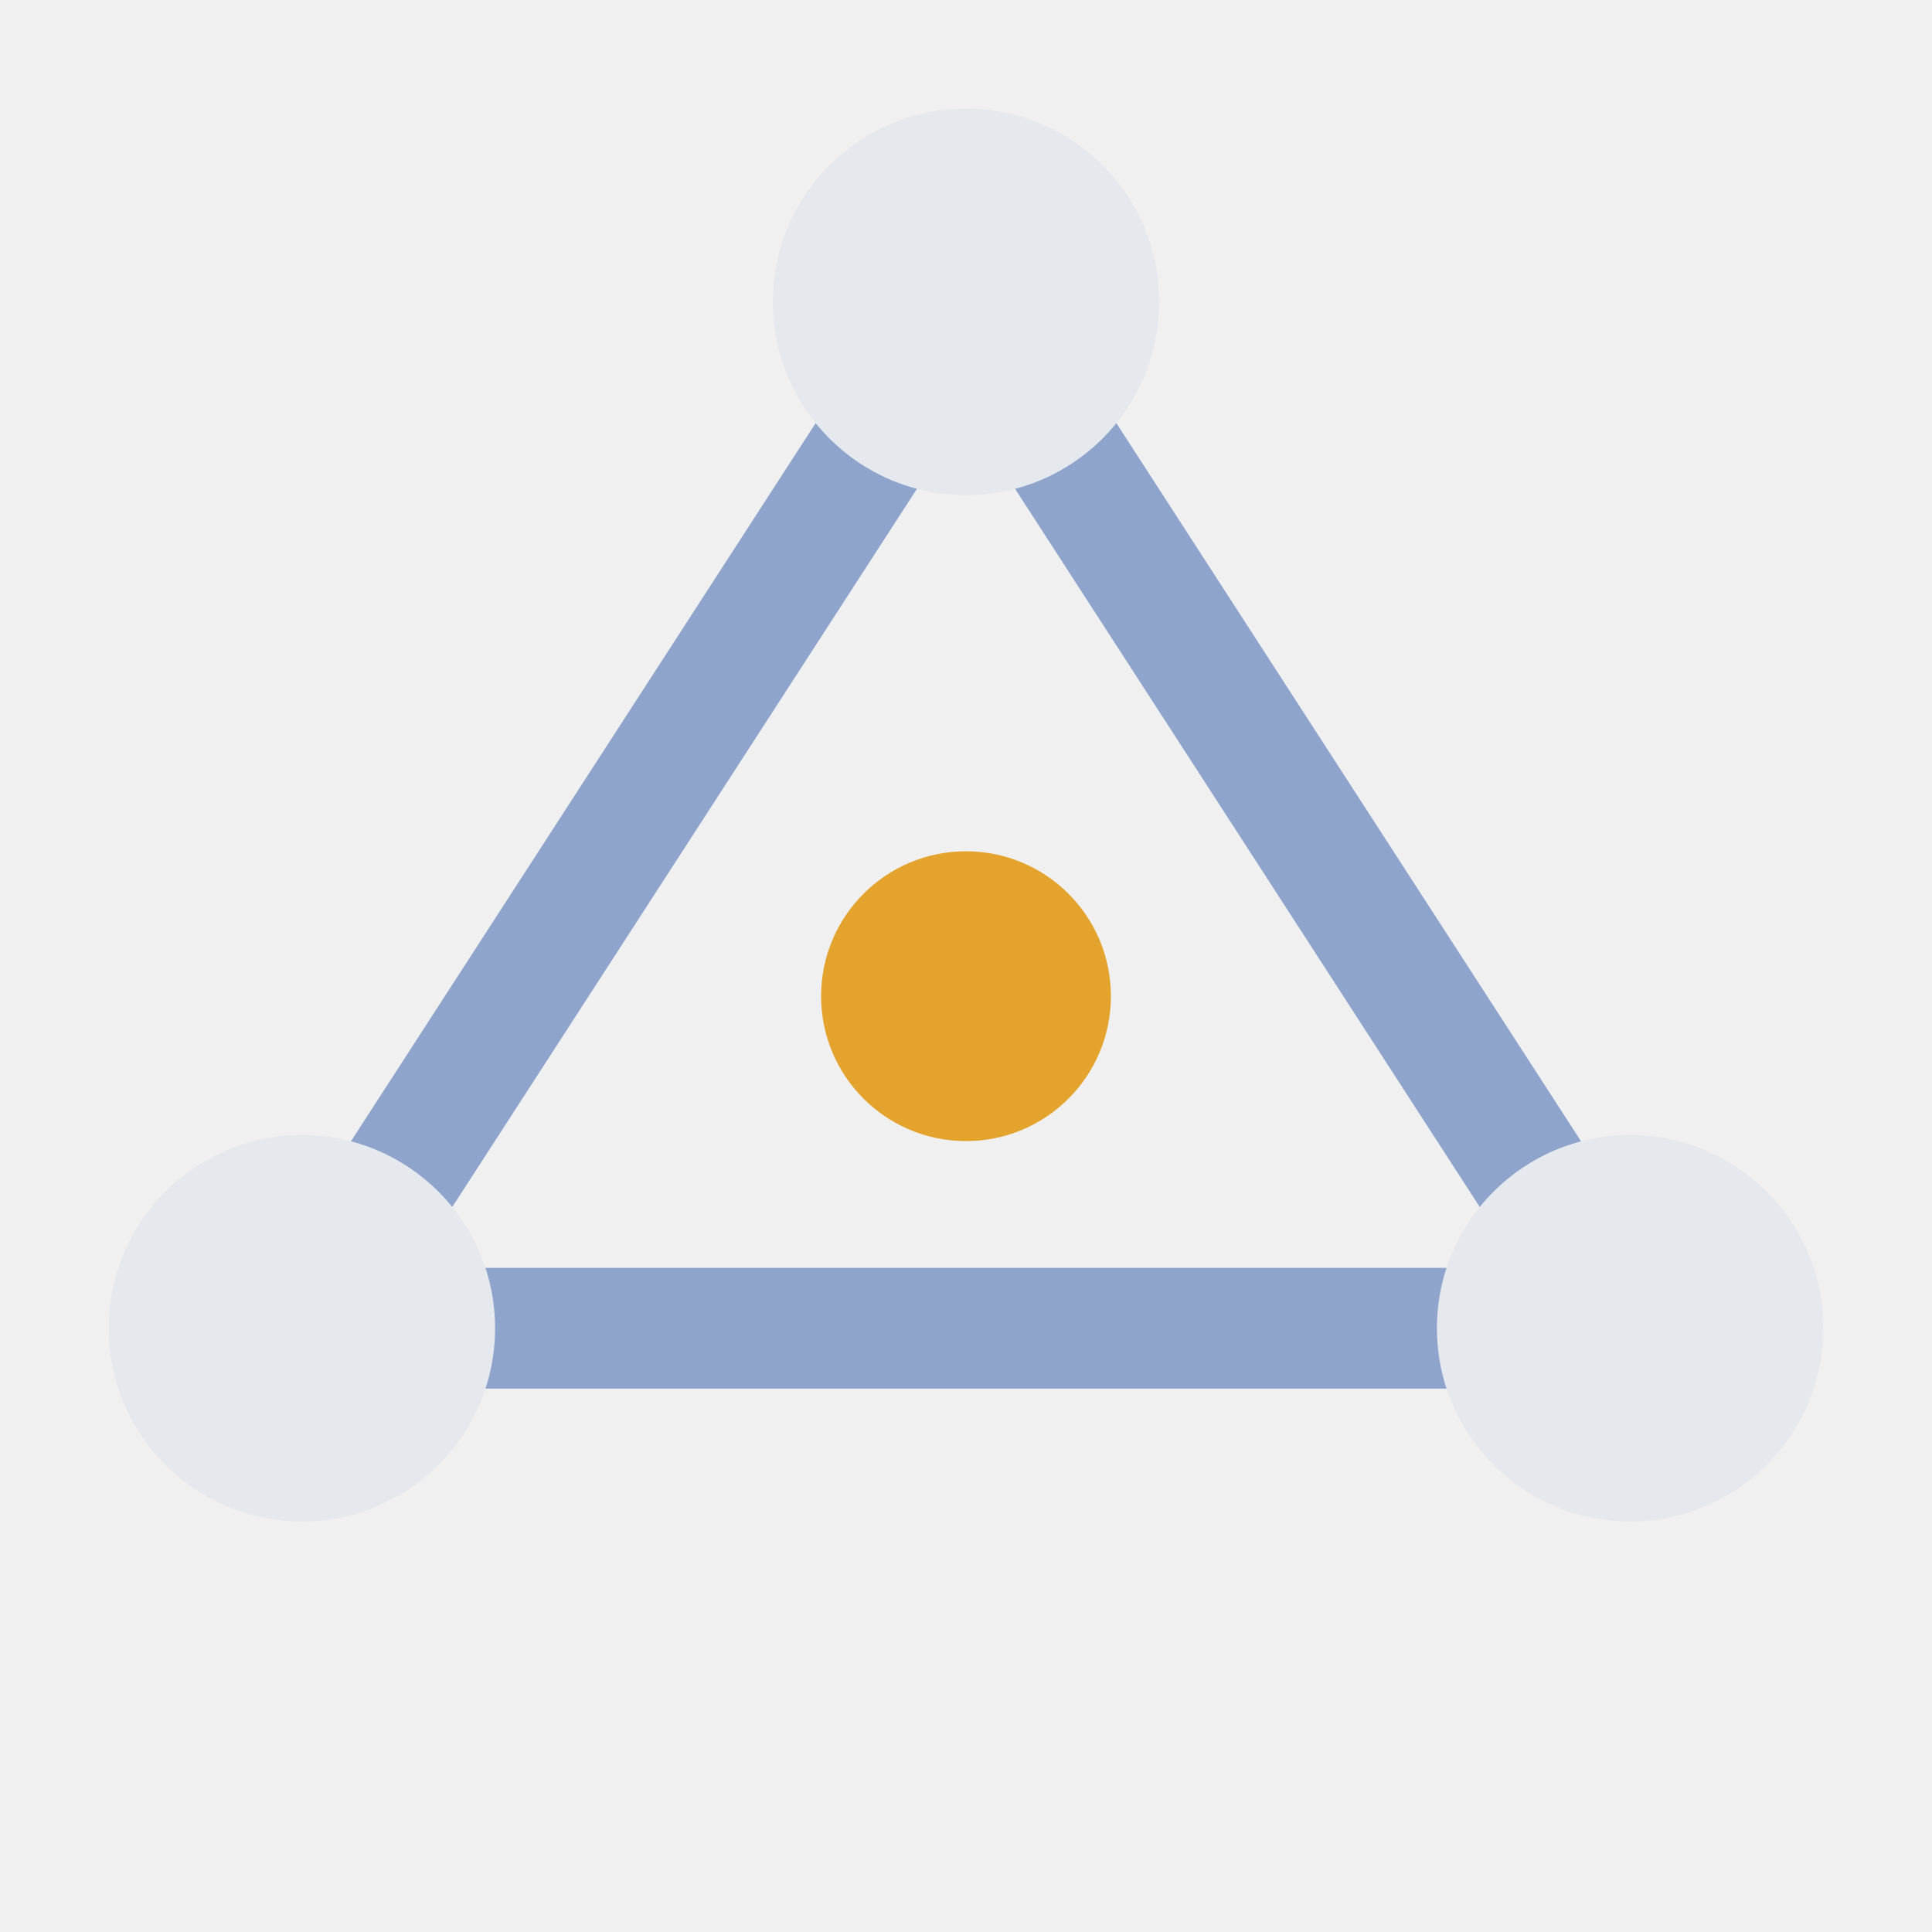
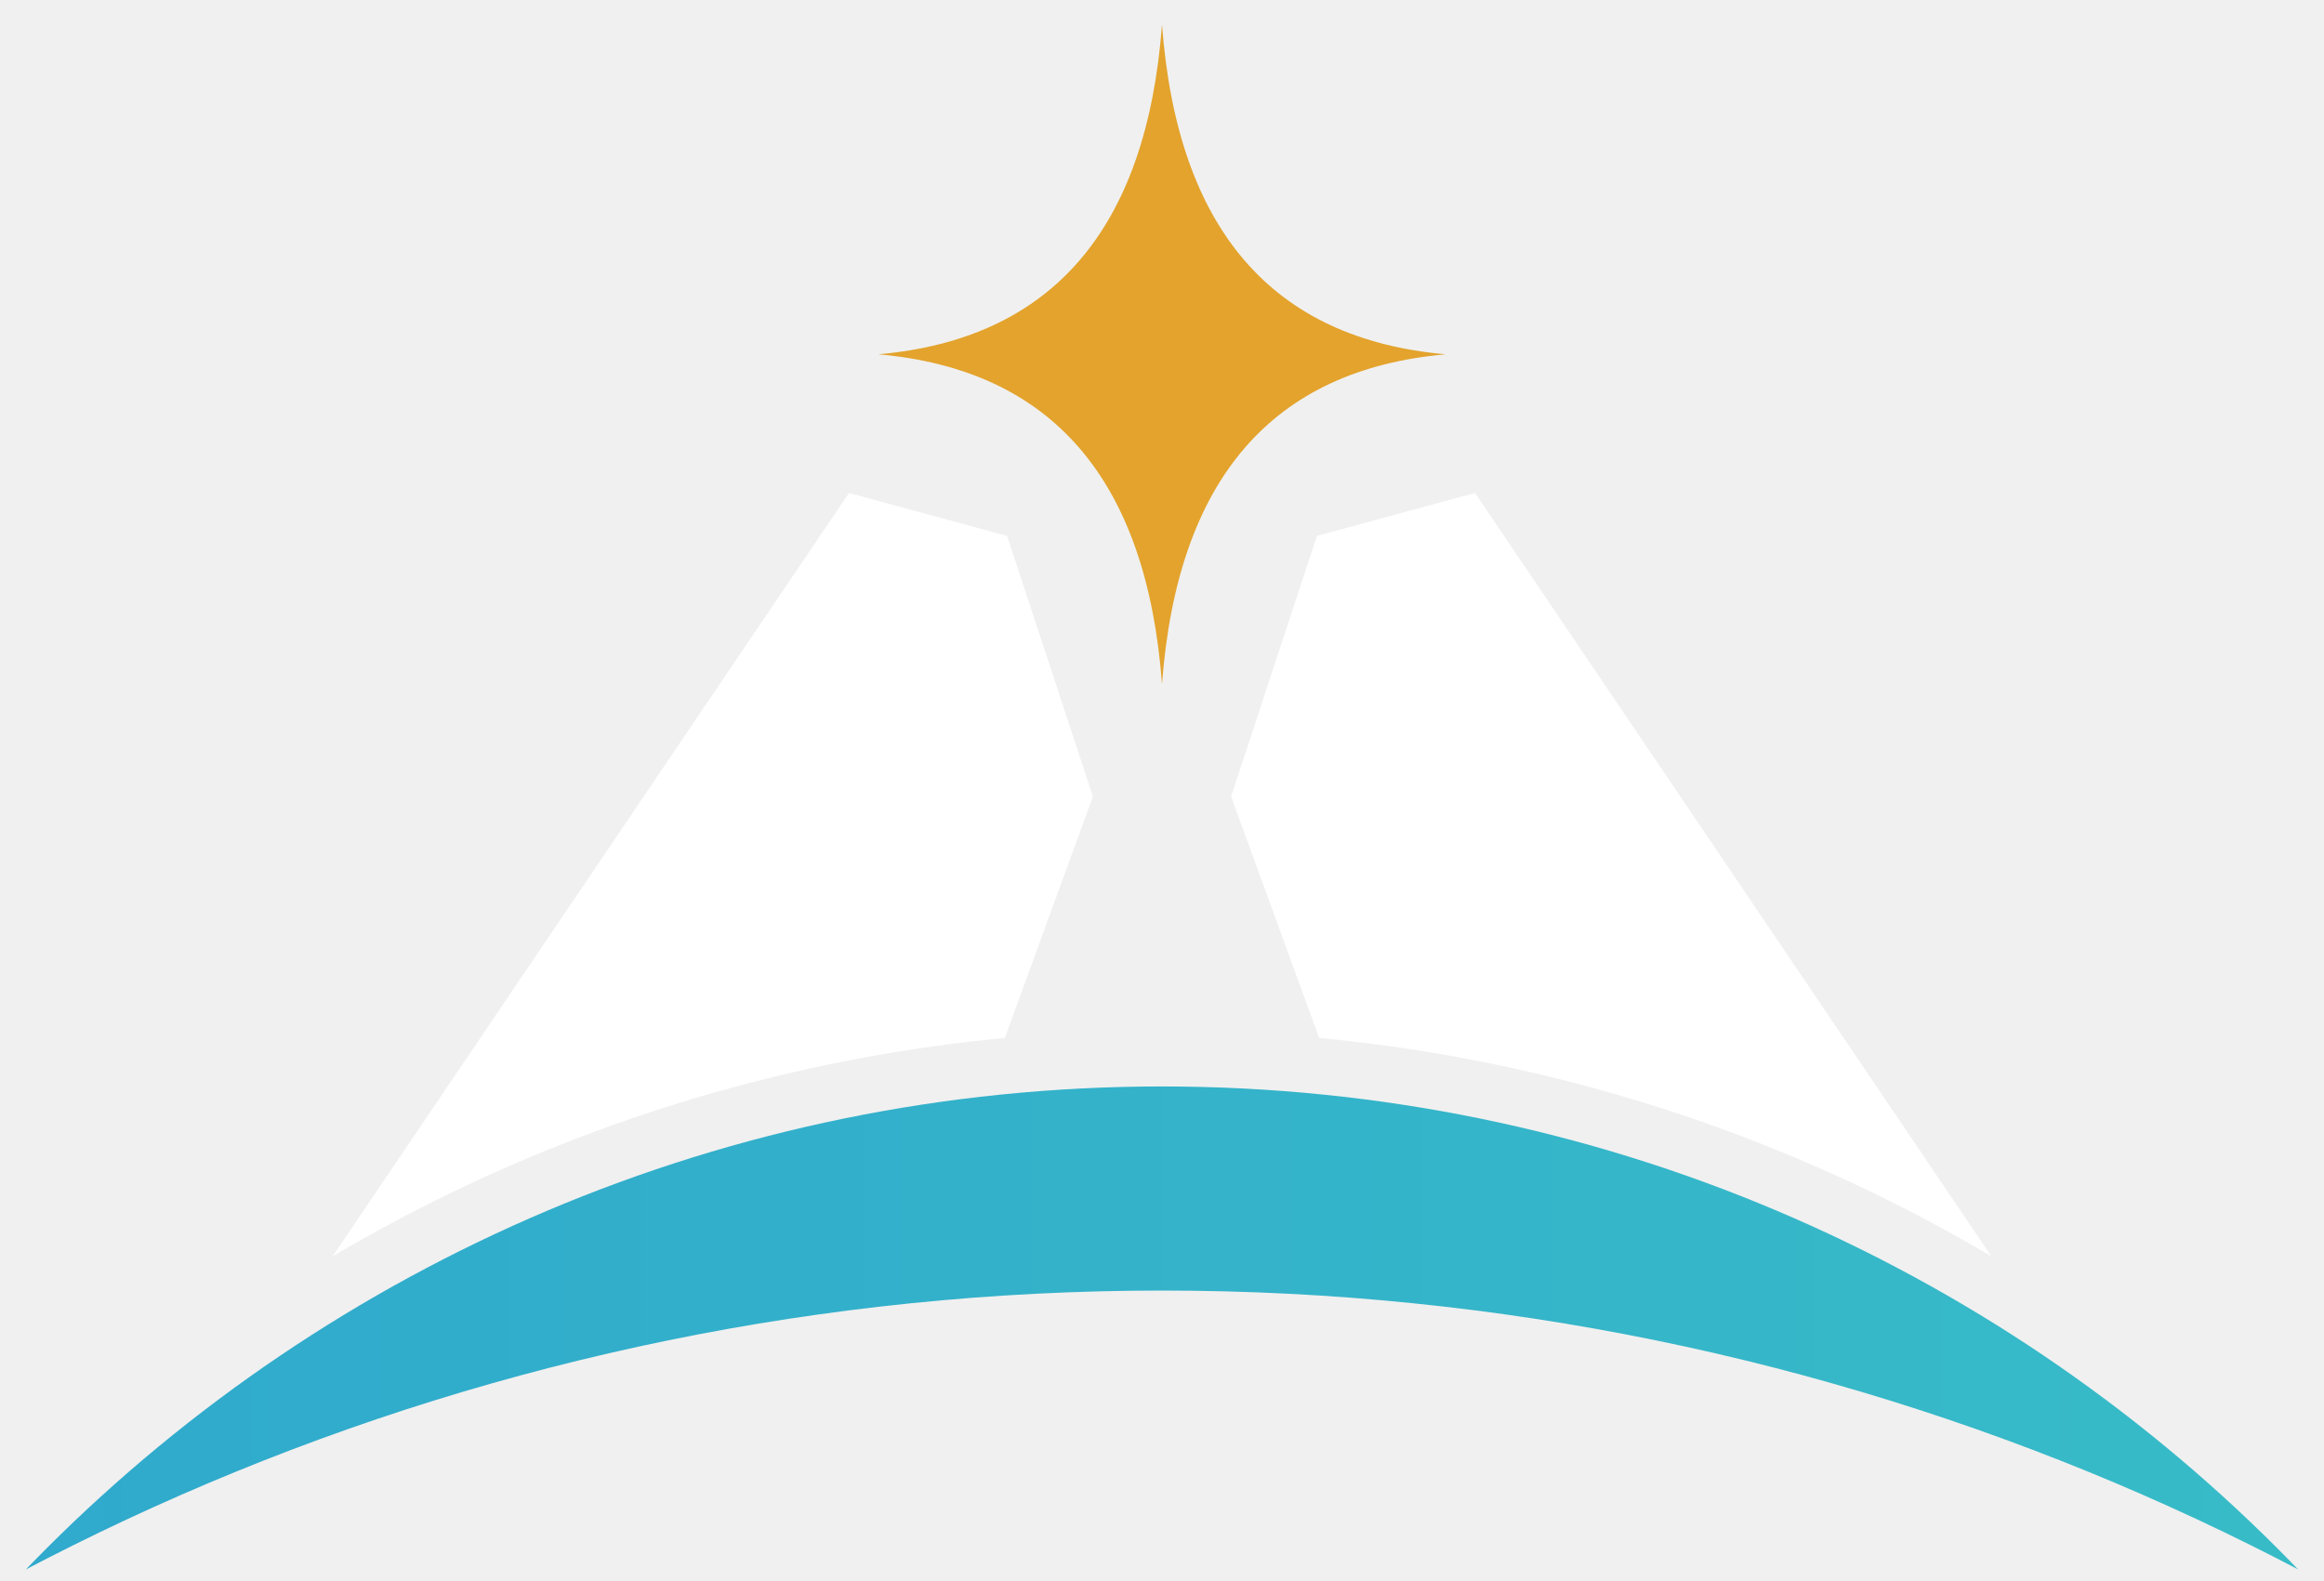
- <svg xmlns="http://www.w3.org/2000/svg" viewBox="0 0 32 32" fill="none">
-   <path d="M16 5 L27 22 L5 22 Z" stroke="#8FA4CC" stroke-width="2" stroke-linejoin="round" />
-   <circle cx="16" cy="5" r="3.2" fill="#E5E8ED" />
-   <circle cx="27" cy="22" r="3.2" fill="#E5E8ED" />
-   <circle cx="5" cy="22" r="3.2" fill="#E5E8ED" />
-   <circle cx="16" cy="16.5" r="2.4" fill="#E3A32C" />
+ <svg xmlns="http://www.w3.org/2000/svg" viewBox="34 34 444 302" role="img" aria-labelledby="t">
+   <defs>
+     <linearGradient id="hz" x1="0" y1="0" x2="1" y2="0">
+       <stop offset="0" stop-color="#2B9FD0" />
+       <stop offset="1" stop-color="#3CC6C4" />
+     </linearGradient>
+     <clipPath id="in-upper">
+       <circle cx="256.0" cy="543.0" r="301.4" />
+     </clipPath>
+     <mask id="cut" maskUnits="userSpaceOnUse" x="0" y="0" width="512" height="512">
+       <rect width="512" height="512" fill="#fff" />
+       <circle cx="256.0" cy="543.0" r="312.1" fill="#000" />
+       <path d="M256.0 38.7 Q260.4 97.3 310.2 101.7 Q260.4 106.1 256.0 164.7 Q251.6 106.1 201.8 101.7 Q251.6 97.3 256.0 38.7 Z" fill="#000" stroke="#000" stroke-width="24" stroke-linejoin="round" />
+     </mask>
+   </defs>
+   <g fill="#FFFFFF" mask="url(#cut)">
+     <polygon points="75.2,307.1 196.2,128.2 226.4,136.4 242.8,186.2 208.8,279.4" />
+     <polygon points="436.8,307.1 315.8,128.2 285.6,136.4 269.2,186.2 303.2,279.4" />
+   </g>
+   <g clip-path="url(#in-upper)">
+     <path fill="url(#hz)" fill-rule="evenodd" d="M-1 -1 H513 V513 H-1 Z M256.0 280.6 A467.9 467.9 0 1 0 256.01 280.6 Z" />
+   </g>
+   <path d="M256.0 38.7 Q260.4 97.3 310.2 101.7 Q260.4 106.1 256.0 164.7 Q251.6 106.1 201.8 101.7 Q251.6 97.3 256.0 38.7 Z" fill="#E3A32C" />
</svg>
